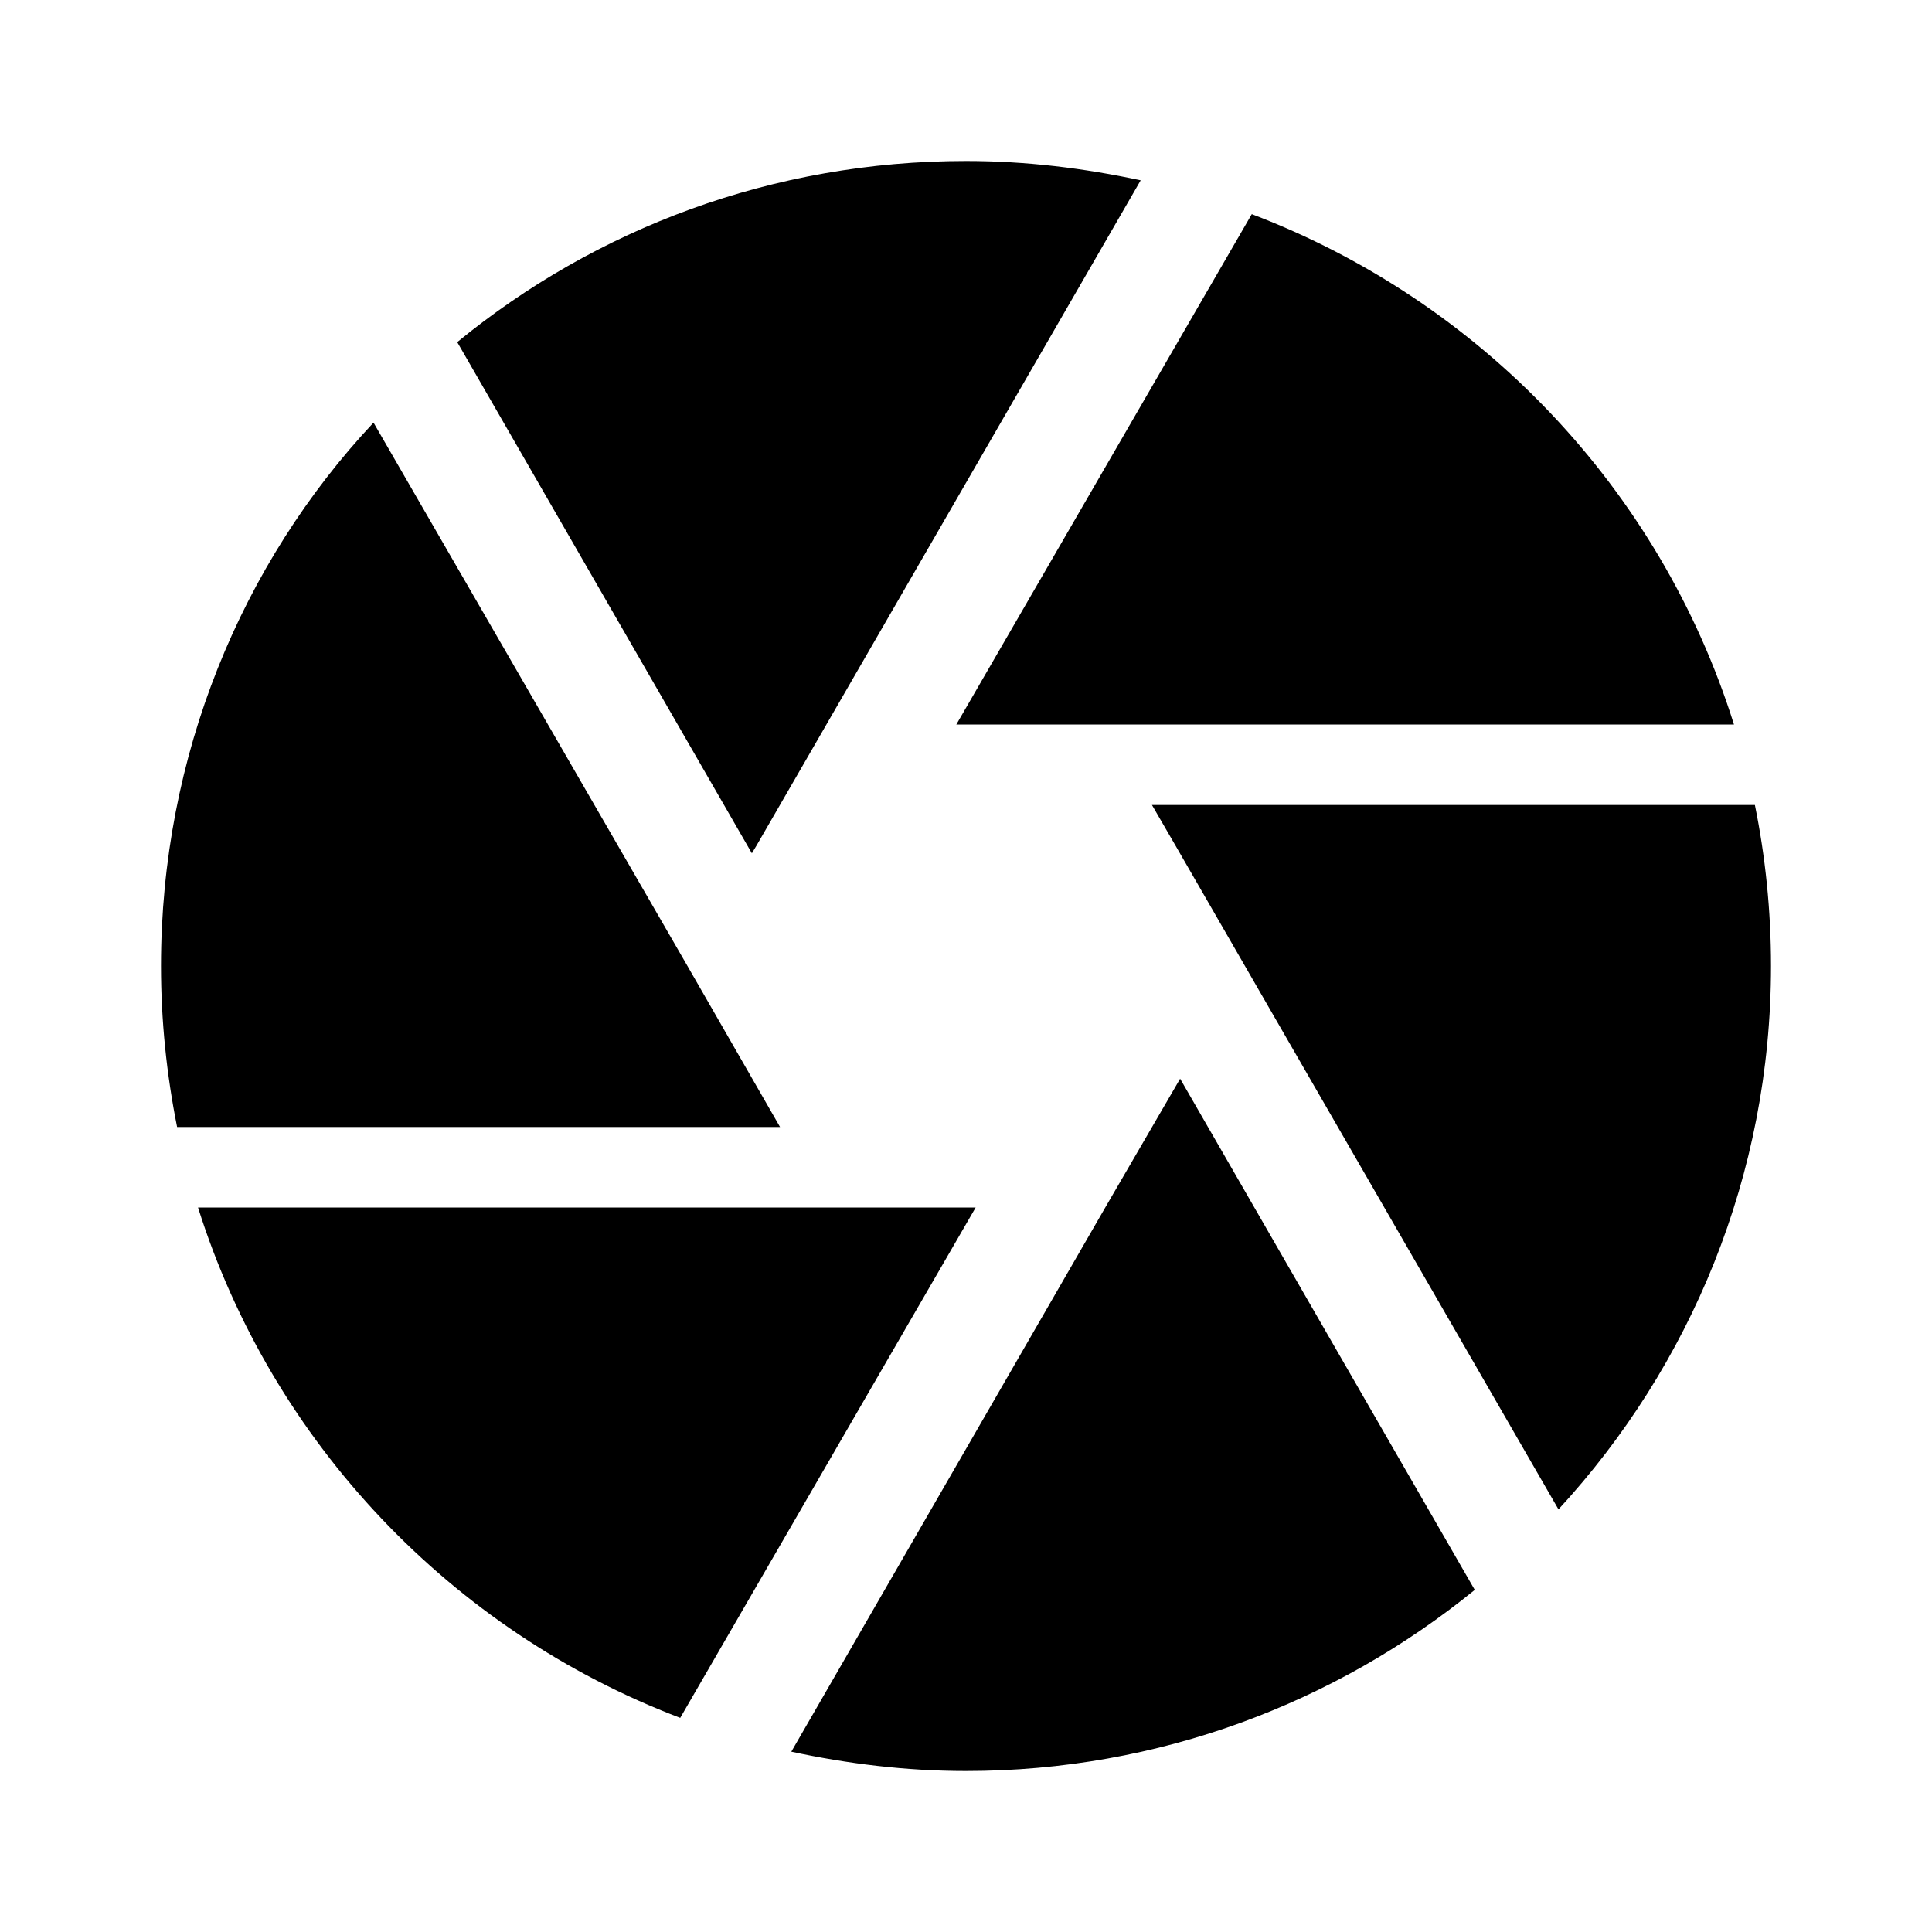
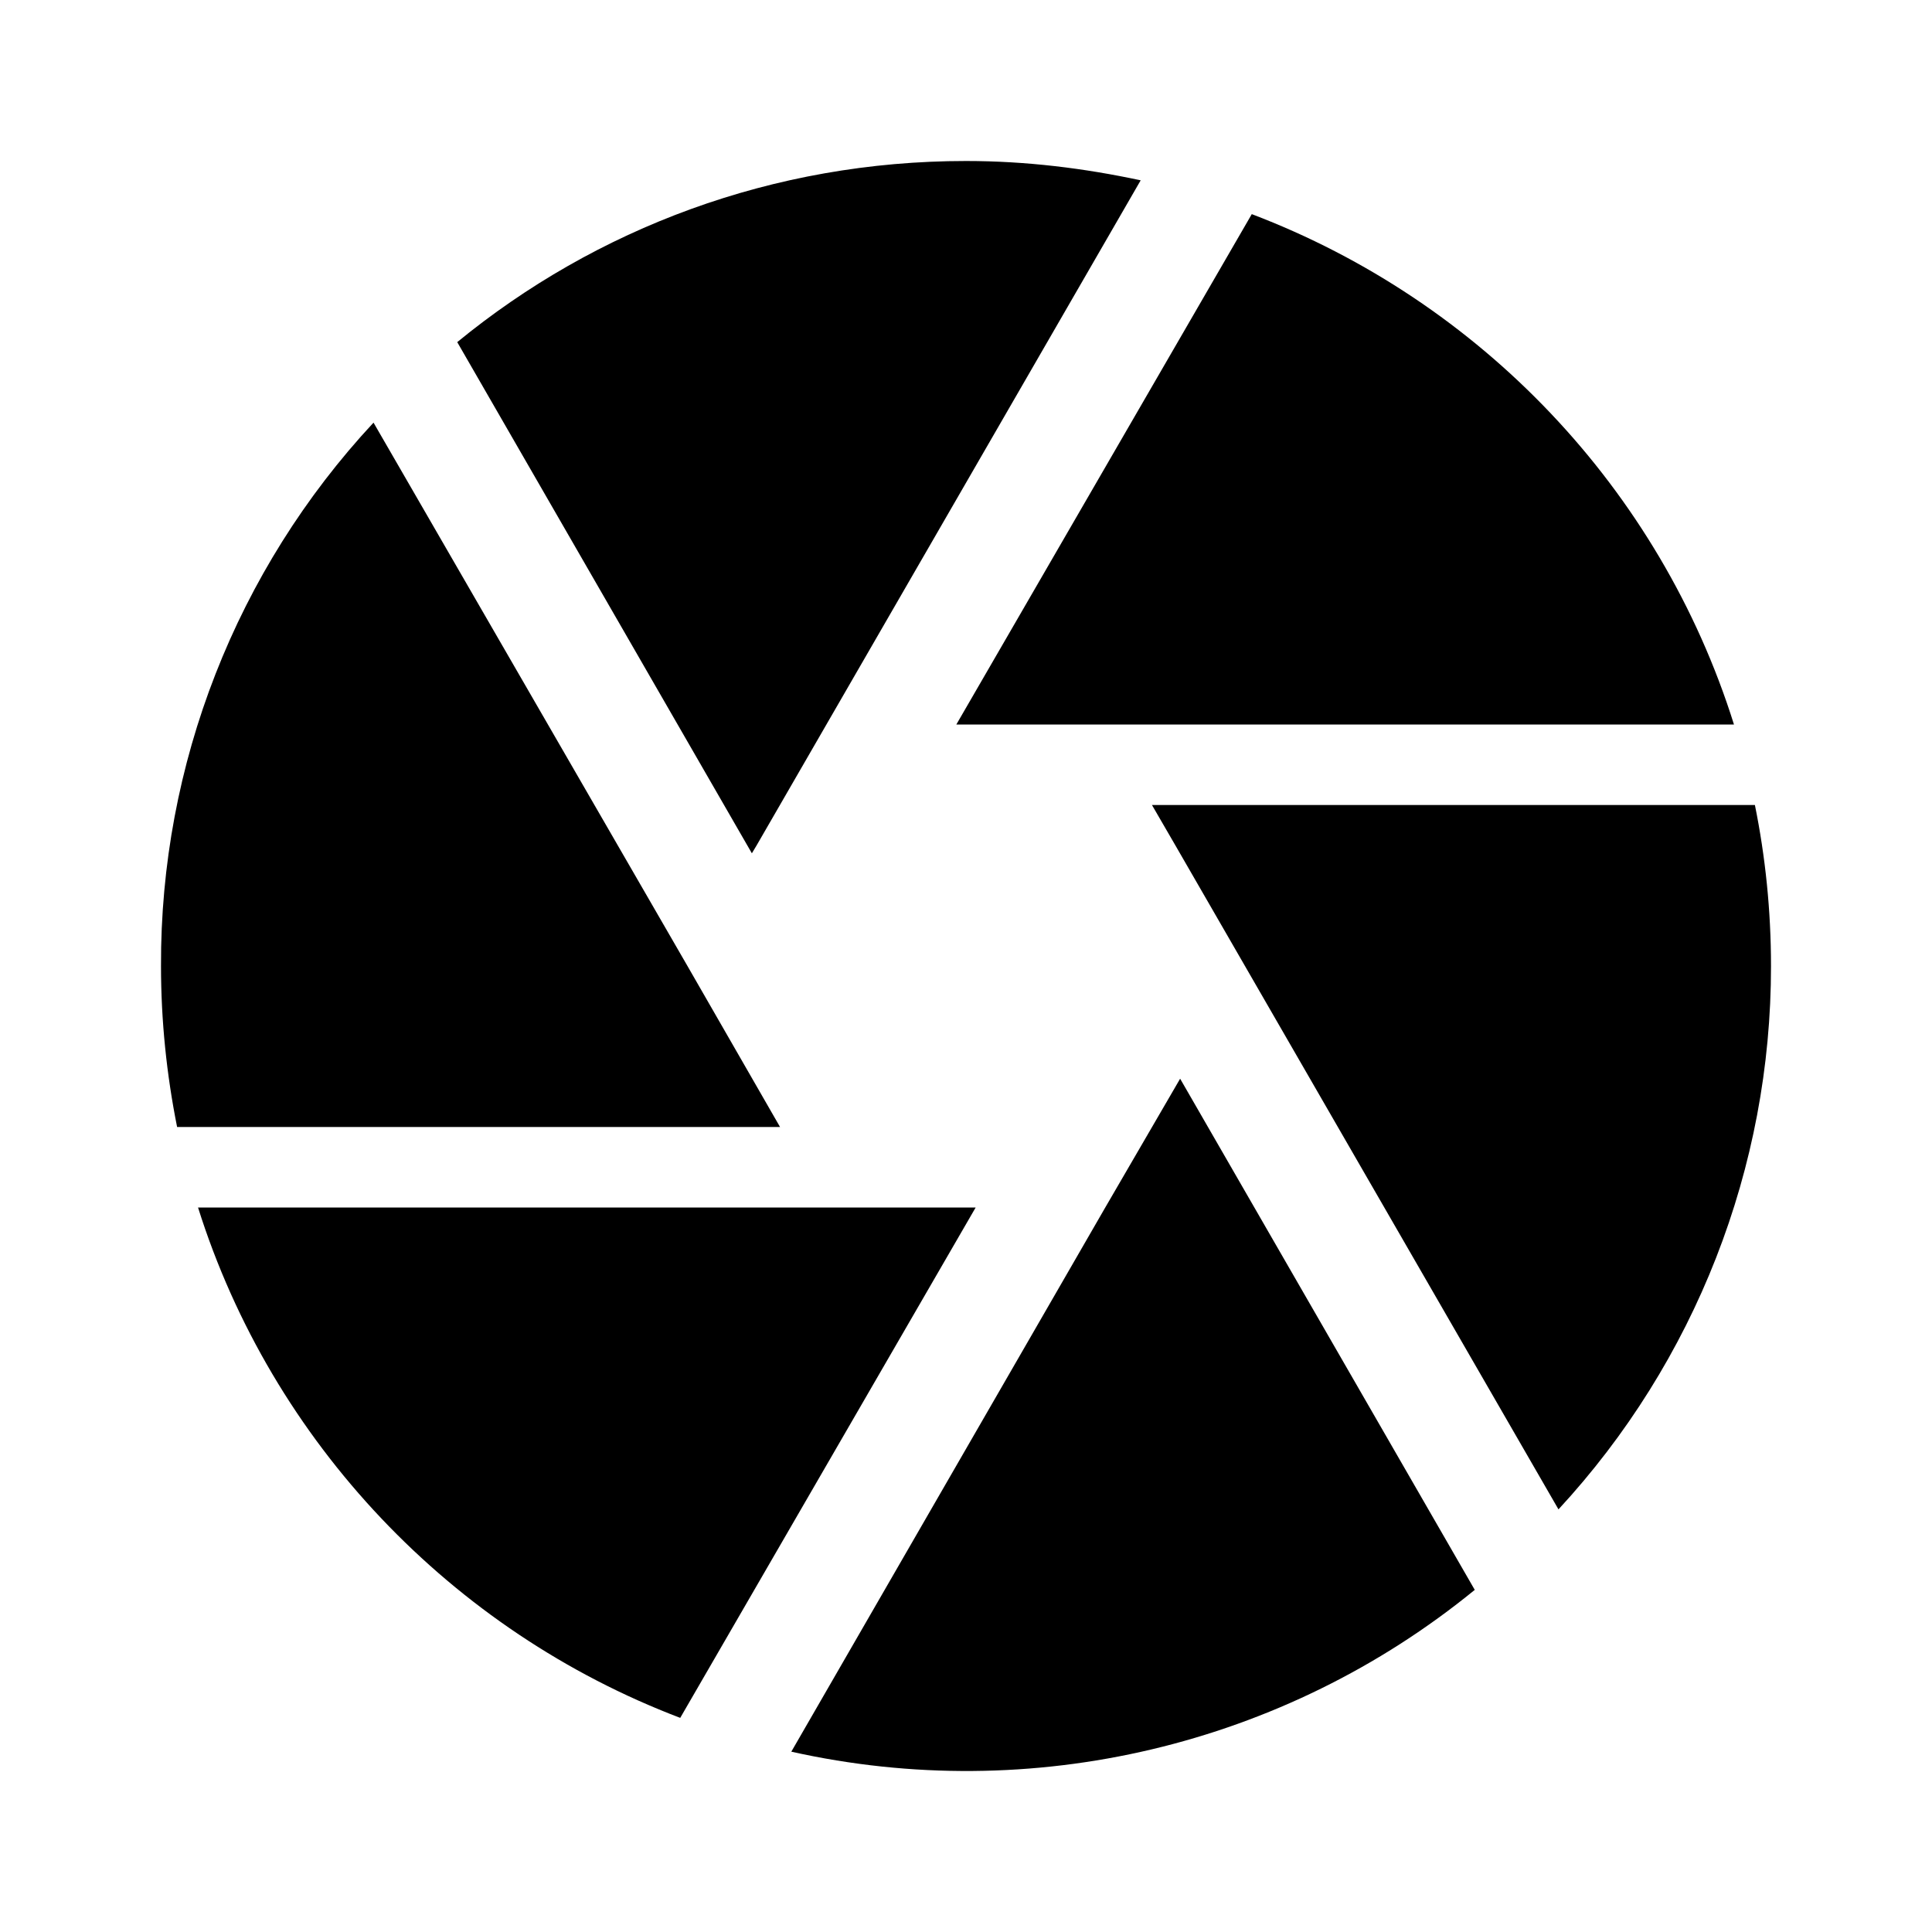
- <svg xmlns="http://www.w3.org/2000/svg" viewBox="0 0 24 24" version="1.1">
-   <path d="M13.73,15L9.83,21.76C10.53,21.91 11.25,22 12,22C14.4,22 16.6,21.15 18.32,19.75L14.66,13.4M2.46,15C3.38,17.92 5.61,20.26 8.45,21.34L12.12,15M8.54,12L4.64,5.25C3,7 2,9.39 2,12C2,12.68 2.07,13.35 2.2,14H9.69M21.8,10H14.31L14.6,10.5L19.36,18.75C21,16.97 22,14.6 22,12C22,11.31 21.93,10.64 21.8,10M21.54,9C20.62,6.07 18.39,3.74 15.55,2.66L11.88,9M9.4,10.5L14.17,2.24C13.47,2.09 12.75,2 12,2C9.6,2 7.4,2.84 5.68,4.25L9.34,10.6L9.4,10.5Z" />
+ <svg xmlns="http://www.w3.org/2000/svg" viewBox="0 0 24 24">
+   <path d="M13.73 15l-3.9 6.76a9.984 9.984 0 0 0 8.49-2.01l-3.66-6.35M2.46 15c.92 2.92 3.15 5.26 5.99 6.34L12.12 15m-3.58-3l-3.9-6.75A9.855 9.855 0 0 0 2 12c0 .68.07 1.35.2 2h7.49m12.11-4h-7.49l.29.5 4.76 8.25A9.93 9.93 0 0 0 22 12c0-.69-.07-1.36-.2-2m-.26-1c-.92-2.93-3.15-5.26-5.99-6.34L11.88 9M9.4 10.5l4.77-8.26C13.47 2.09 12.75 2 12 2c-2.4 0-4.6.84-6.32 2.25l3.66 6.35.06-.1z" />
</svg>
